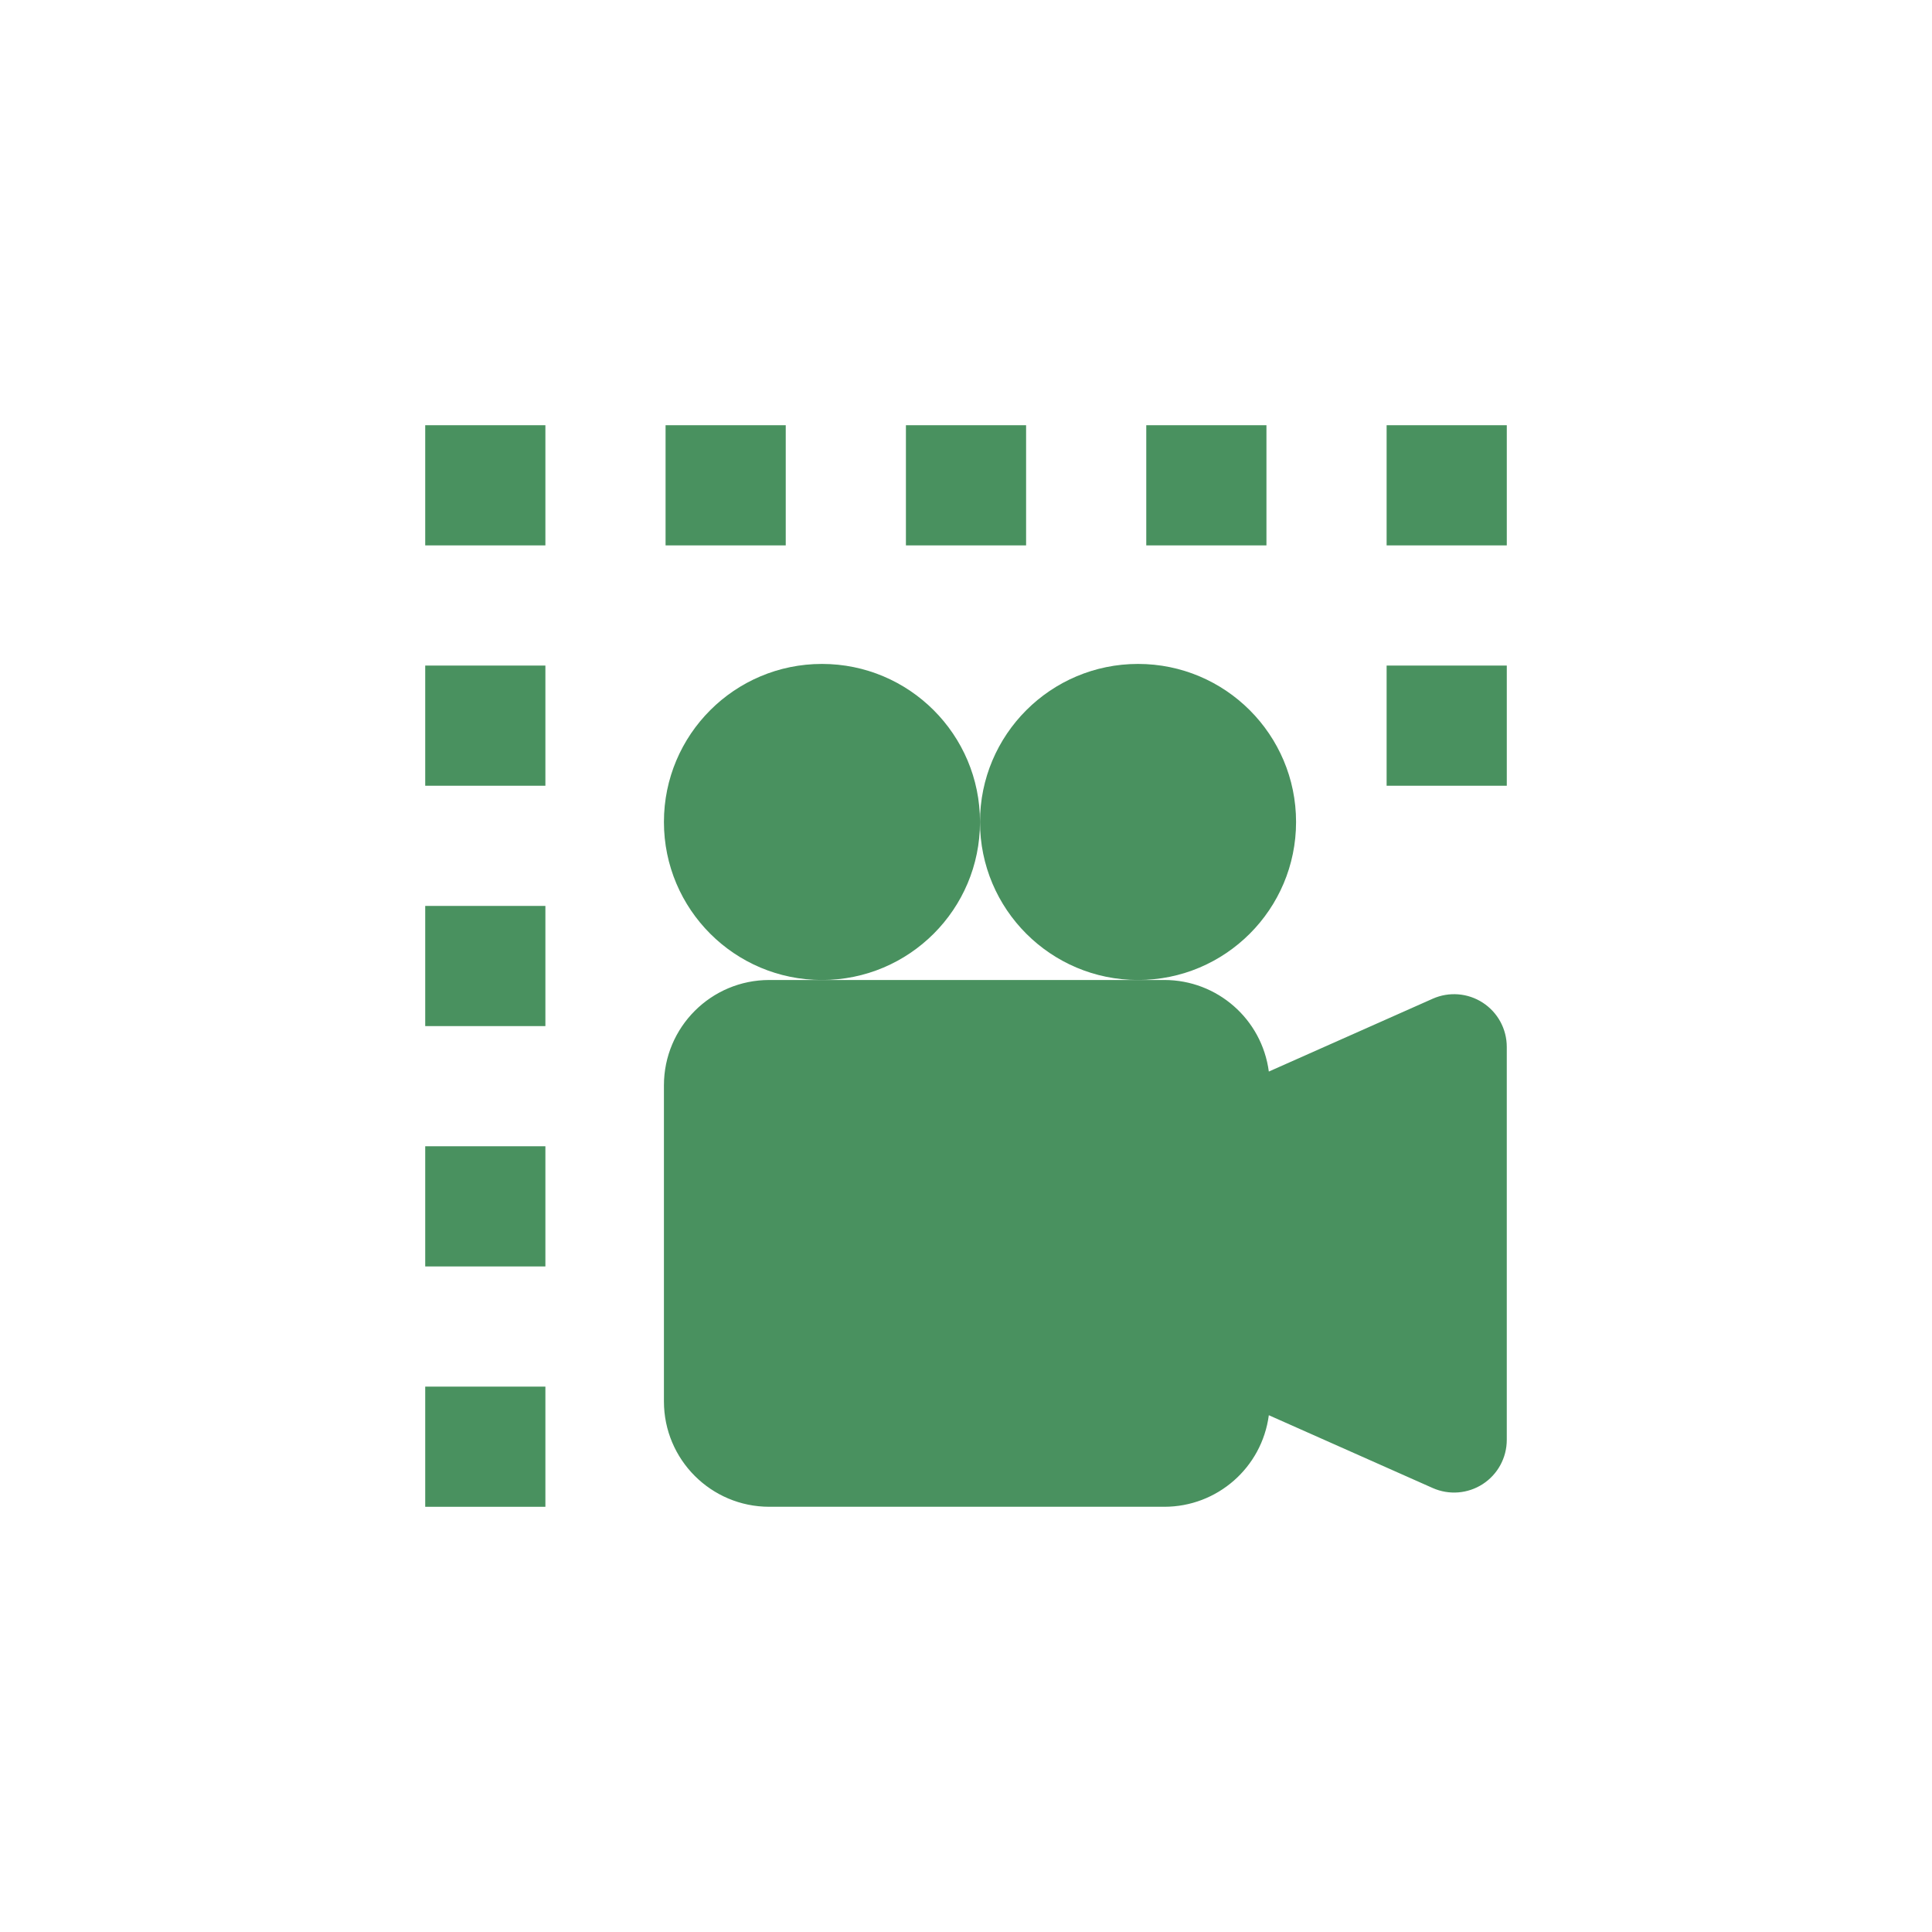
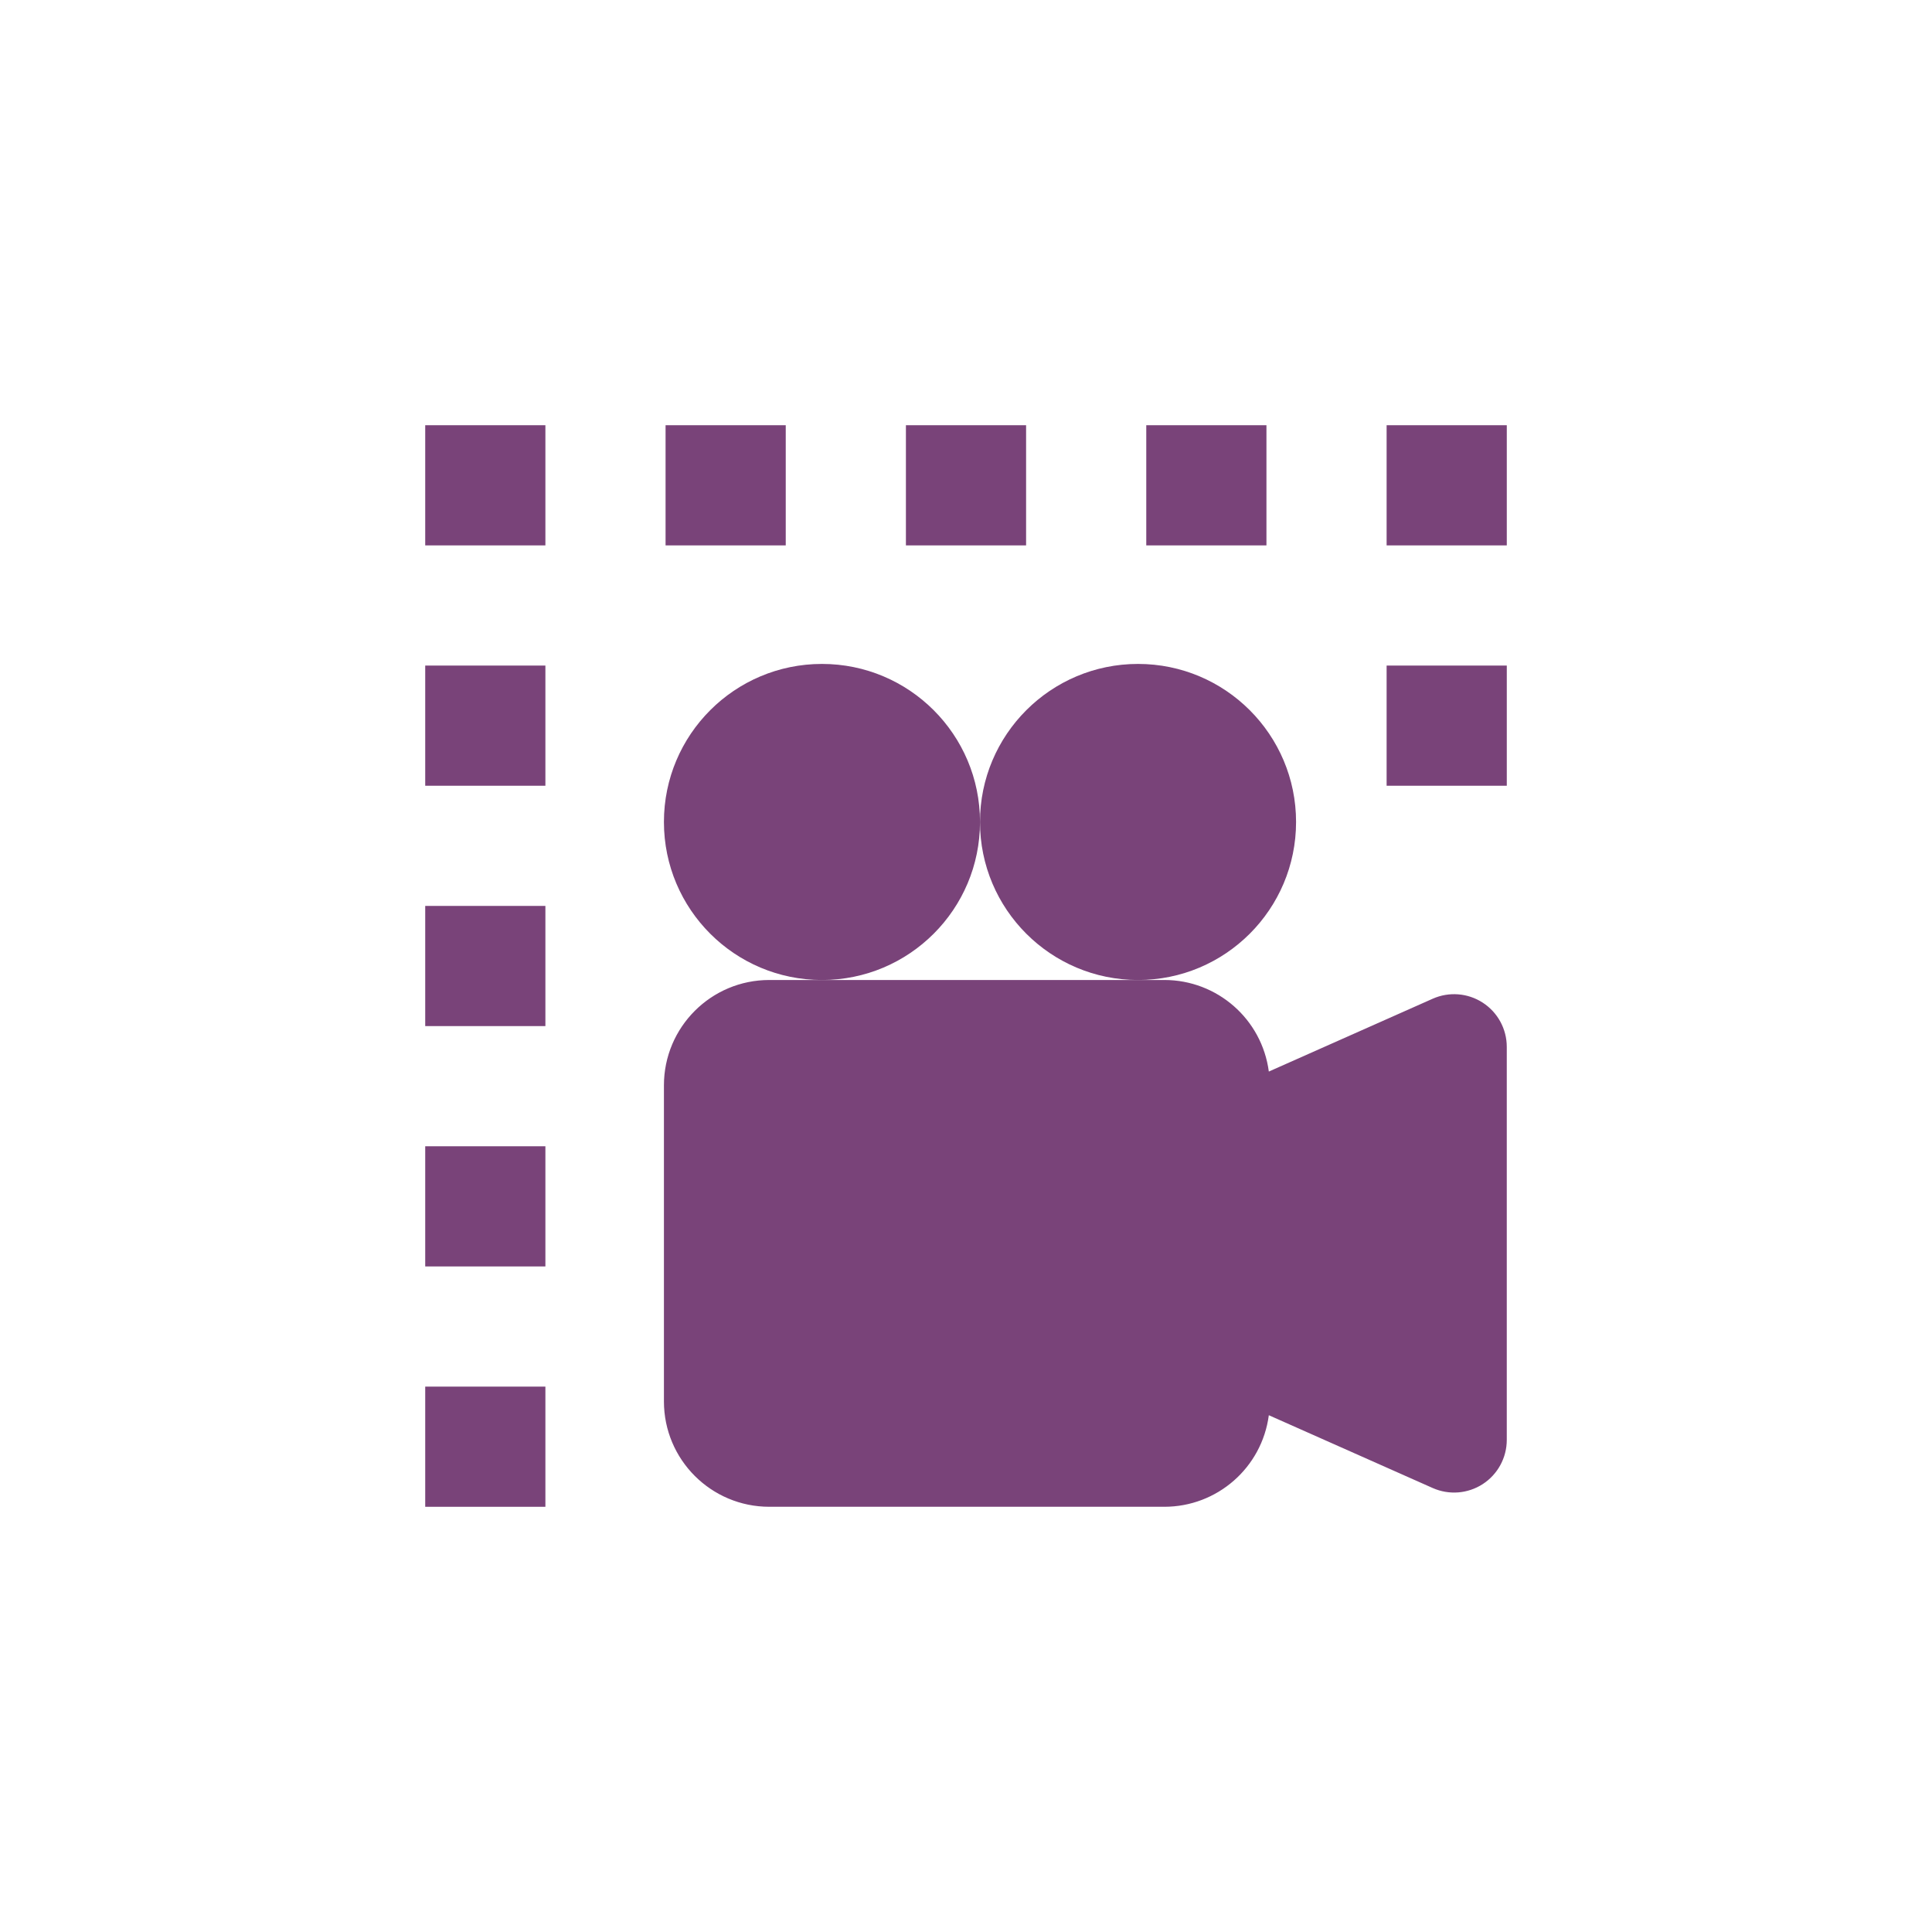
- <svg xmlns="http://www.w3.org/2000/svg" style="color:#49915F;" fill="currentColor" id="svg3" stroke="currentColor" stroke-width="0" version="1.1" viewBox="2.57 2.57 33.6 33.6" xml:space="preserve" width="33.6" height="33.6">
+ <svg xmlns="http://www.w3.org/2000/svg" style="color:#794379;" fill="currentColor" id="svg3" stroke="currentColor" stroke-width="0" version="1.1" viewBox="2.57 2.57 33.6 33.6" xml:space="preserve" width="33.6" height="33.6">
  <defs id="defs3" />
  <g id="g2" transform="translate(4.235077,4.235077)">
    <g id="SVGRepo_tracerCarrier" stroke-linecap="round" stroke-linejoin="round" stroke-width="0.624" transform="translate(-0.7255028,2.375019)" />
    <path d="m 5.73,5.73 h 2.09 v 2.09 h -2.09 z m 4.18,0 H 12 V 7.82 H 9.91 Z m 4.18,0 h 2.09 v 2.09 h -2.09 z m 4.18,0 h 2.09 v 2.09 h -2.09 z m 4.18,0 h 2.09 v 2.09 h -2.09 z m 0,4.18 h 2.09 v 2.09 h -2.09 z M 5.73,22.45 h 2.09 v 2.09 h -2.09 z m 0,-4.18 h 2.09 v 2.09 h -2.09 z m 0,-4.18 h 2.09 v 2.09 h -2.09 z m 0,-4.18 h 2.09 v 2.09 h -2.09 z" id="path3" style="stroke-width:0" />
    <g id="g1" style="fill:currentColor;fill-opacity:1" transform="matrix(0.9161379,0,0,0.9161379,9.881504,9.881504)">
      <g id="SVGRepo_bgCarrier" stroke-width="0" style="fill:currentColor;fill-opacity:1" />
      <g id="SVGRepo_tracerCarrier-3" stroke-linecap="round" stroke-linejoin="round" style="fill:currentColor;fill-opacity:1" />
      <g id="SVGRepo_iconCarrier-5" style="fill:currentColor;fill-opacity:1">
        <path d="M 6,3 A 3,3 0 1 1 0,3 3,3 0 0 1 6,3 Z" id="path1" style="fill:currentColor;fill-opacity:1" />
        <path d="M 9,6 A 3,3 0 1 1 9,0 3,3 0 0 1 9,6 Z" id="path2-6" style="fill:currentColor;fill-opacity:1" />
        <path d="m 9,6 h 0.5 a 2,2 0 0 1 1.983,1.738 l 3.11,-1.382 A 1,1 0 0 1 16,7.269 v 7.462 a 1,1 0 0 1 -1.406,0.913 L 11.483,14.262 A 2,2 0 0 1 9.5,16 H 2 A 2,2 0 0 1 0,14 V 8 A 2,2 0 0 1 2,6 Z" id="path3-2" style="fill:currentColor;fill-opacity:1" />
      </g>
    </g>
  </g>
</svg>
